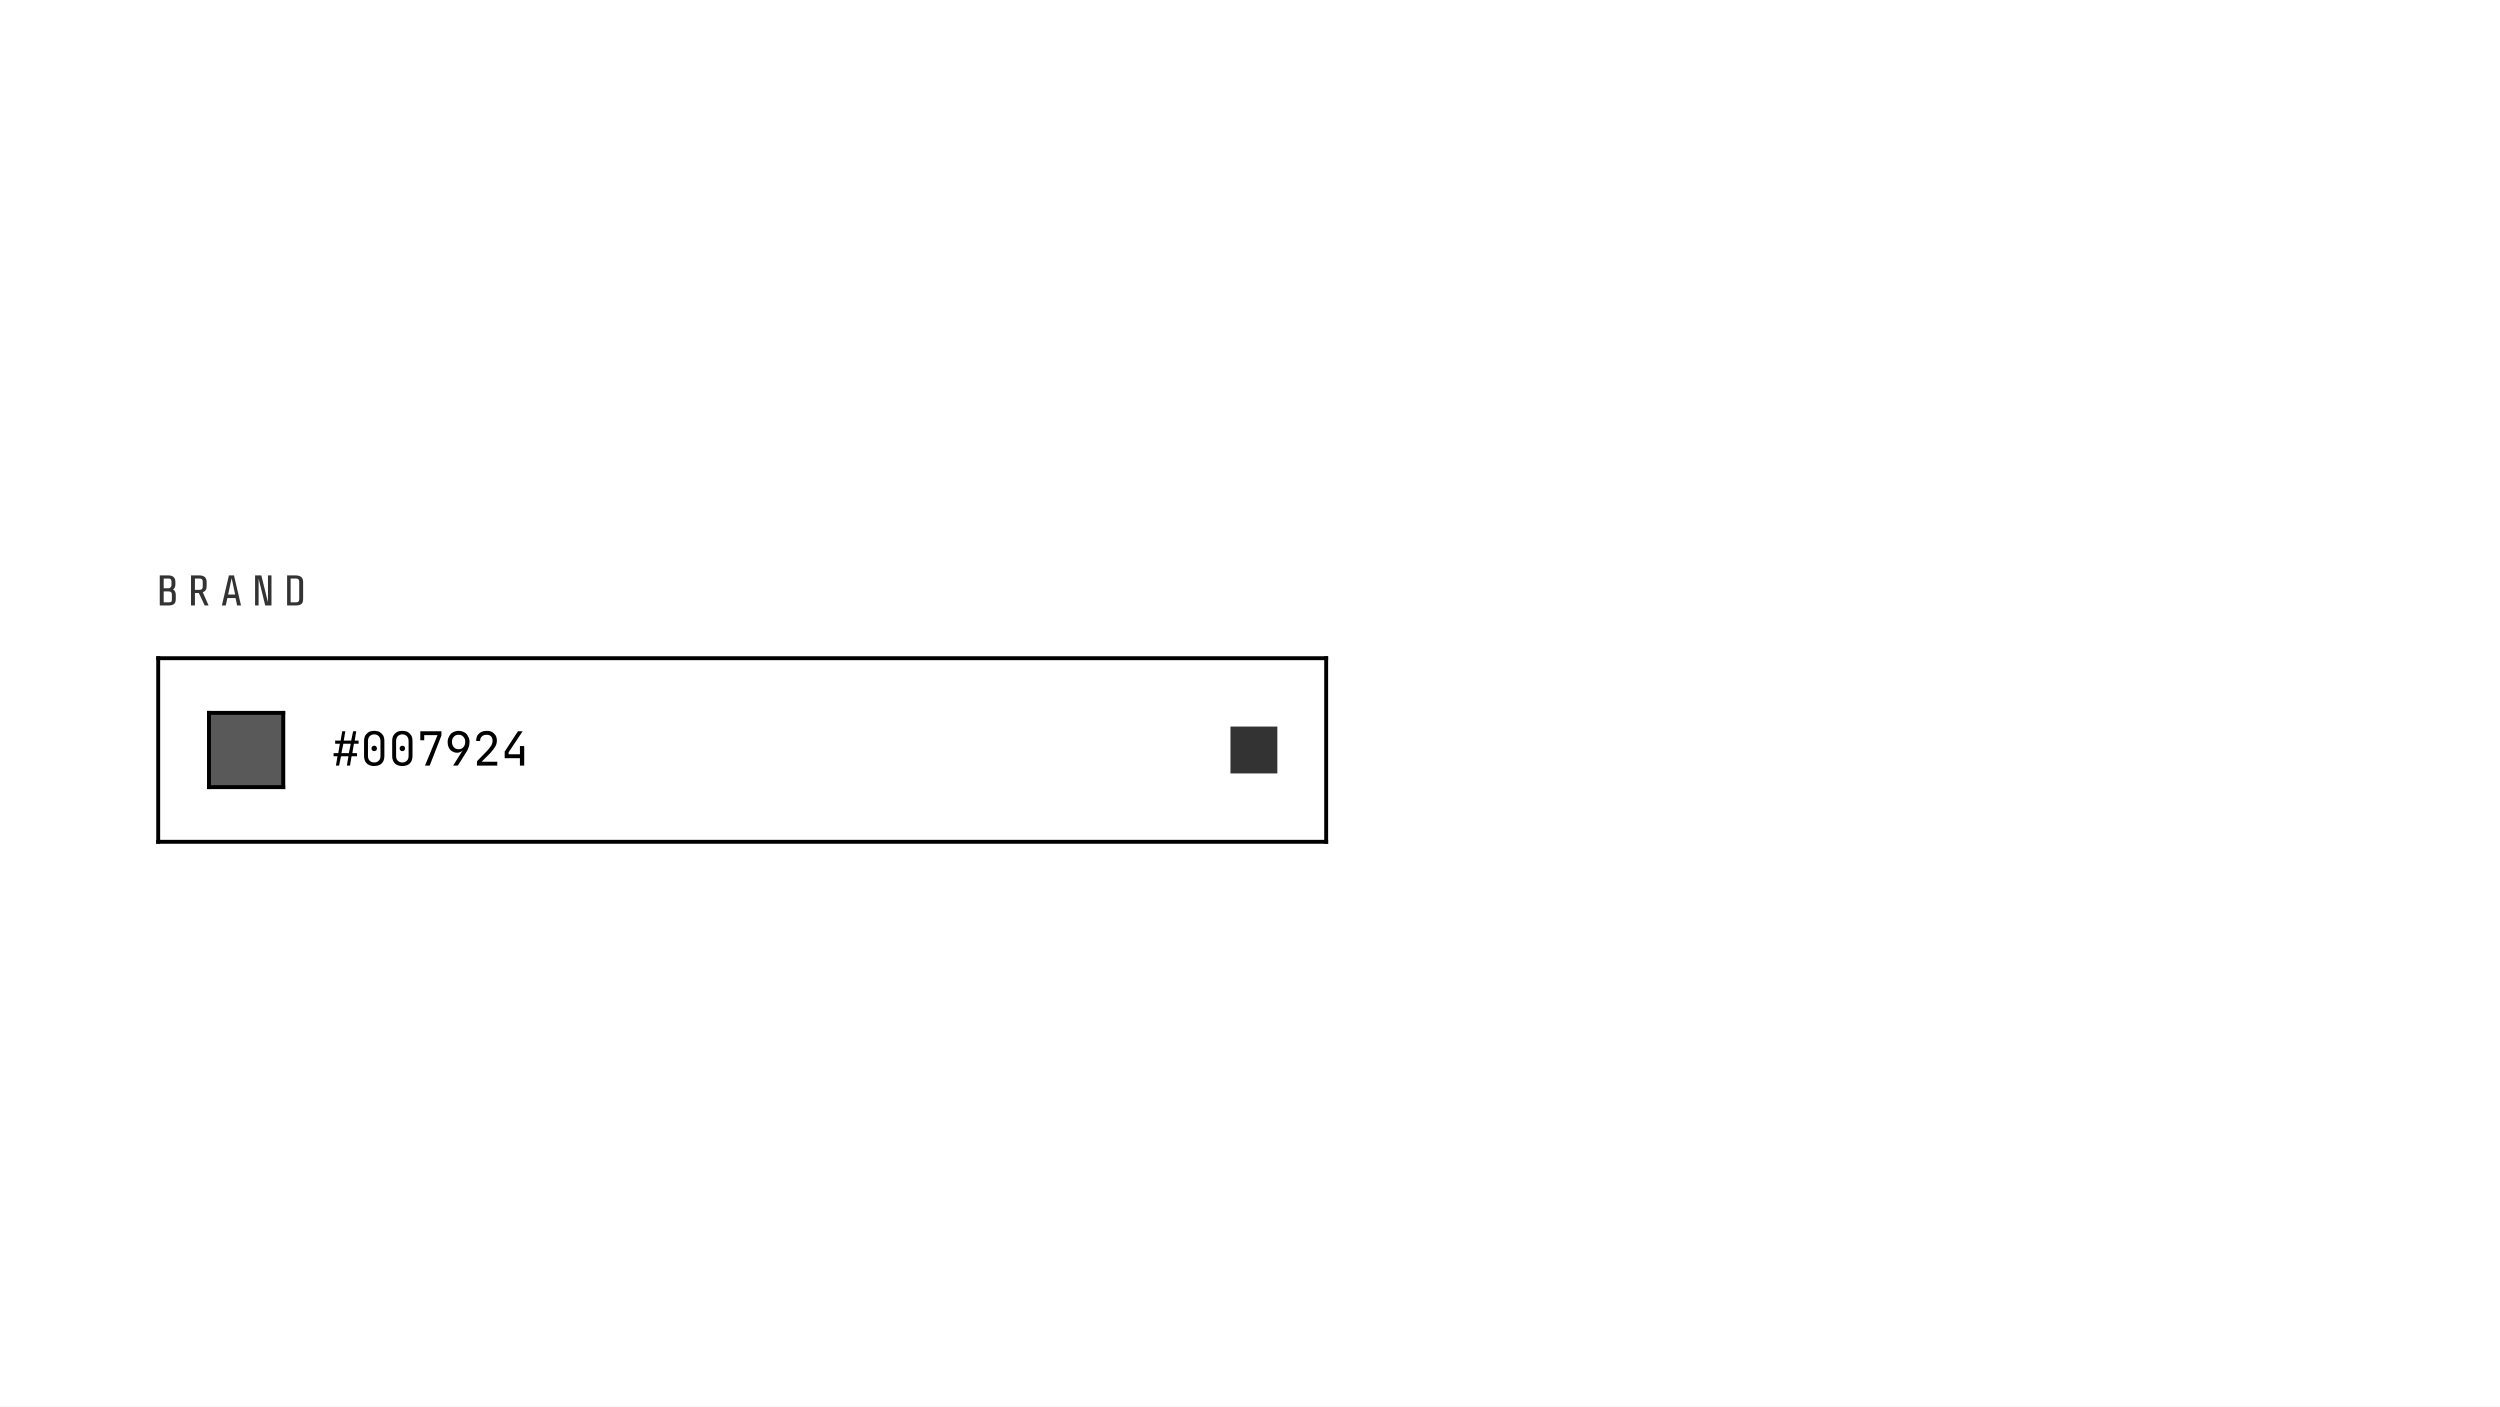
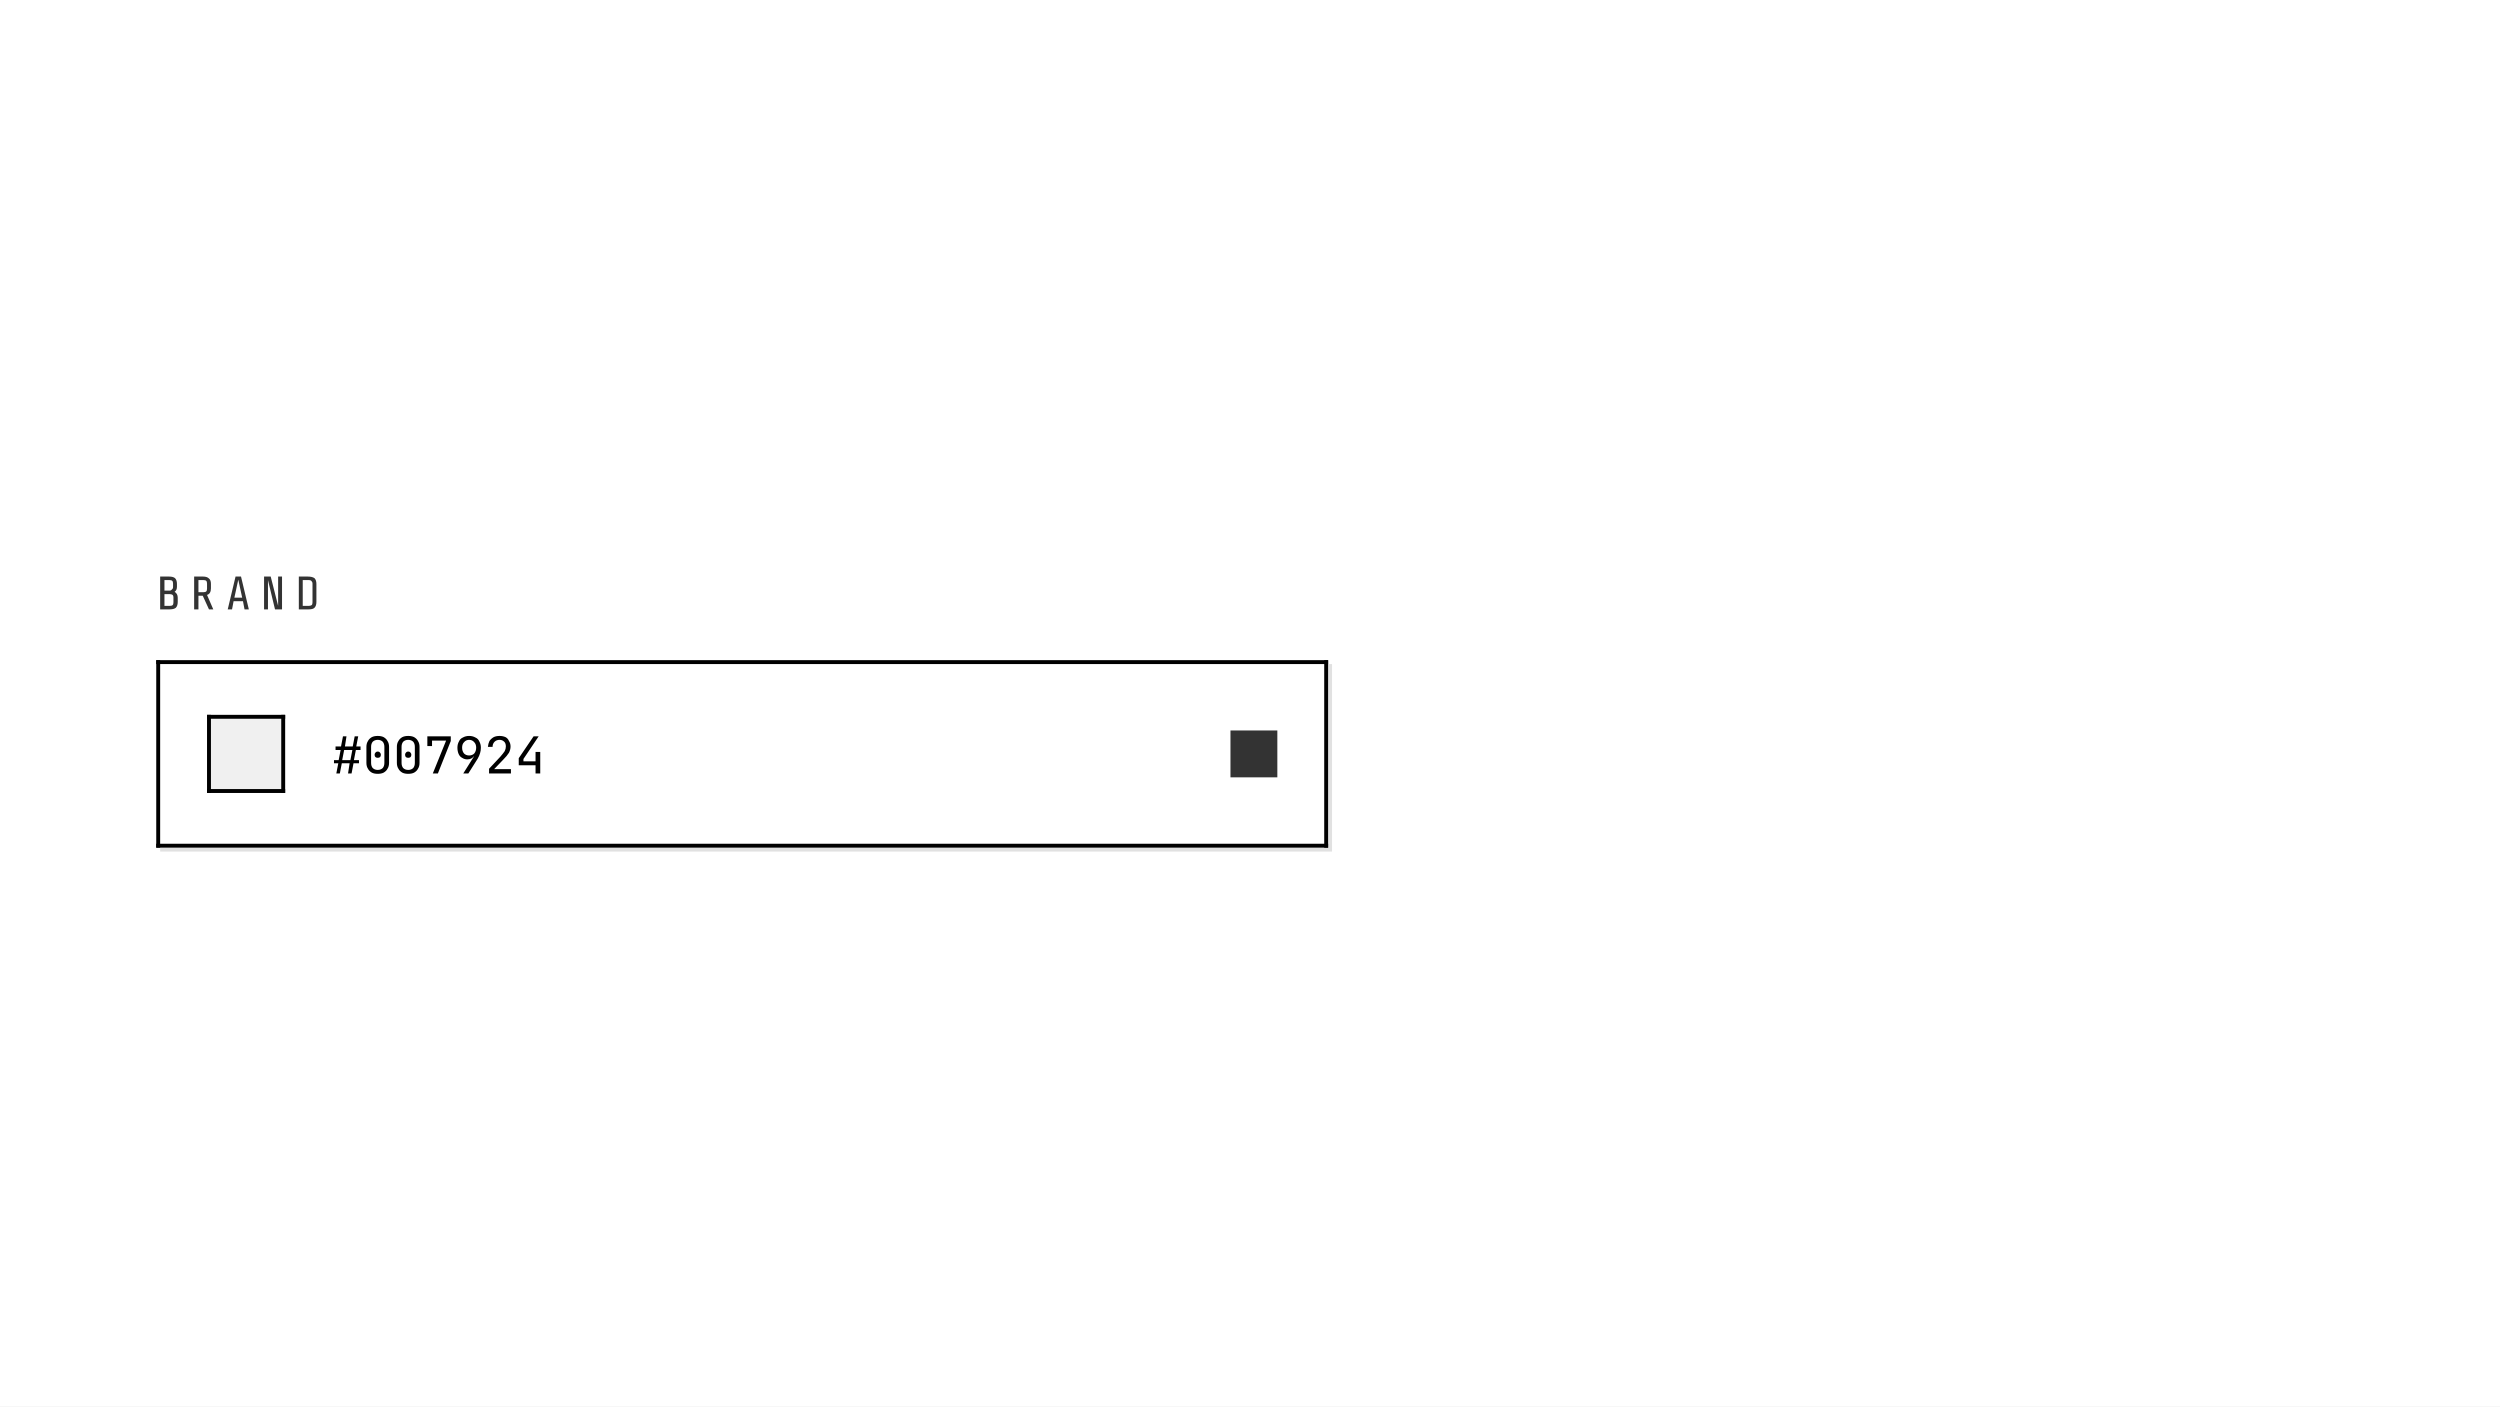
<svg xmlns="http://www.w3.org/2000/svg" width="640" height="360" viewBox="0 0 640 360">
  <mask id="satori_om-id">
    <rect x="0" y="0" width="640" height="360" fill="#fff" />
  </mask>
  <rect x="0" y="0" width="640" height="360" fill="rgba(255,255,255,1)" />
  <mask id="satori_om-id-0">
    <rect x="0" y="0" width="640" height="360" fill="#fff" />
  </mask>
  <mask id="satori_om-id-0-0">
    <rect x="0" y="0" width="640" height="360" fill="#fff" />
  </mask>
  <rect x="0" y="0" width="640" height="360" fill="rgba(255,255,255,1)" />
  <mask id="satori_om-id-0-1">
    <rect x="0" y="0" width="640" height="0" fill="#fff" />
  </mask>
  <rect x="0" y="0" width="640" height="0" fill="rgba(0,0,0,1)" />
  <mask id="satori_om-id-0-2">
    <rect x="640" y="0" width="0" height="360" fill="#fff" />
  </mask>
  <rect x="640" y="0" width="0" height="360" fill="rgba(0,0,0,1)" />
  <mask id="satori_om-id-0-3">
    <rect x="0" y="360" width="640" height="0" fill="#fff" />
  </mask>
  <rect x="0" y="360" width="640" height="0" fill="rgba(0,0,0,1)" />
  <mask id="satori_om-id-0-4">
    <rect x="0" y="0" width="0" height="360" fill="#fff" />
  </mask>
  <rect x="0" y="0" width="0" height="360" fill="rgba(0,0,0,1)" />
  <mask id="satori_om-id-1">
-     <rect x="40" y="145" width="41" height="13" fill="#fff" />
+     <rect x="40" y="145" width="44" height="14" fill="#fff" />
  </mask>
  <g>
-     <path fill="rgba(51,51,51,1)" d="M45.0 153.3Q45.0 154.2 44.6 154.6Q44.1 155 43.1 155L43.1 155L40.9 155L40.9 147.3L43.0 147.3Q44.0 147.3 44.4 147.7Q44.9 148.1 44.9 149.0L44.9 149.0L44.9 149.6Q44.9 150.5 44.3 150.9L44.3 150.9Q45.0 151.3 45.0 152.3L45.0 152.3L45.0 153.3ZM43.9 148.9Q43.9 148.5 43.7 148.3Q43.6 148.1 43.1 148.1L43.1 148.1L41.9 148.1L41.9 150.6L43.1 150.6Q43.5 150.6 43.7 150.3Q43.9 150.1 43.9 149.8L43.9 149.8L43.9 148.9ZM44.0 152.2Q44.0 151.8 43.8 151.6Q43.6 151.4 43.2 151.4L43.2 151.4L41.9 151.4L41.9 154.2L43.2 154.2Q43.7 154.2 43.9 154.0Q44.0 153.8 44.0 153.4L44.0 153.4L44.0 152.2ZM50.9 151.8L49.9 151.8L49.9 155L48.9 155L48.9 147.3L51.0 147.3Q51.9 147.3 52.4 147.7Q52.9 148.1 52.9 149.0L52.9 149.0L52.9 150.1Q52.9 151.3 51.9 151.6L51.9 151.6L53.4 155L52.4 155L50.9 151.8ZM51.9 148.9Q51.9 148.5 51.7 148.3Q51.5 148.1 51.1 148.1L51.1 148.1L49.9 148.1L49.9 151.0L51.1 151.0Q51.5 151.0 51.7 150.8Q51.9 150.6 51.9 150.2L51.9 150.2L51.9 148.9ZM60.3 153.1L58.2 153.1L57.8 155L56.8 155L58.6 147.3L59.9 147.3L61.7 155L60.7 155L60.3 153.1ZM58.4 152.2L60.2 152.2L59.3 148.0L58.4 152.2ZM66.2 148.1L66.2 155L65.3 155L65.3 147.3L66.9 147.3L68.6 154.2L68.6 147.3L69.5 147.3L69.5 155L67.9 155L66.2 148.1ZM77.6 153.3Q77.6 154.2 77.2 154.6Q76.7 155 75.7 155L75.7 155L73.5 155L73.5 147.3L75.6 147.3Q76.6 147.3 77.1 147.7Q77.6 148.1 77.6 149.0L77.6 149.0L77.6 153.3ZM76.6 148.9Q76.6 148.6 76.4 148.3Q76.2 148.1 75.8 148.1L75.8 148.1L74.4 148.1L74.4 154.2L75.8 154.2Q76.2 154.2 76.4 154.0Q76.6 153.8 76.6 153.4L76.6 153.4L76.6 148.9Z " />
+     <path fill="rgba(51,51,51,1)" d="M45.5 154.1Q45.5 155.1 45.0 155.6Q44.5 156 43.4 156L43.4 156L41.0 156L41.0 147.6L43.3 147.6Q44.3 147.6 44.8 148.0Q45.3 148.5 45.3 149.5L45.3 149.5L45.3 150.2Q45.3 151.1 44.7 151.5L44.7 151.5Q45.5 152.0 45.5 153.0L45.5 153.0L45.5 154.1ZM44.3 149.4Q44.3 148.9 44.1 148.7Q43.9 148.5 43.4 148.5L43.4 148.5L42.1 148.5L42.1 151.2L43.4 151.2Q43.8 151.2 44.0 150.9Q44.3 150.7 44.3 150.3L44.3 150.3L44.3 149.4ZM44.4 152.9Q44.4 152.5 44.2 152.3Q43.9 152.1 43.5 152.1L43.5 152.1L42.1 152.1L42.1 155.1L43.5 155.1Q44.0 155.1 44.2 154.9Q44.4 154.7 44.4 154.2L44.4 154.2L44.4 152.9ZM51.9 152.5L50.8 152.5L50.8 156L49.7 156L49.7 147.6L52.0 147.6Q53.0 147.6 53.5 148.1Q54.0 148.5 54.0 149.5L54.0 149.5L54.0 150.6Q54.0 152.0 53.0 152.3L53.0 152.3L54.6 156L53.5 156L51.9 152.5ZM53.0 149.4Q53.0 148.9 52.8 148.7Q52.6 148.5 52.1 148.5L52.1 148.5L50.8 148.5L50.8 151.6L52.1 151.6Q52.6 151.6 52.8 151.4Q53.0 151.2 53.0 150.7L53.0 150.7L53.0 149.4ZM62.2 153.9L59.8 153.9L59.4 156L58.3 156L60.3 147.6L61.7 147.6L63.7 156L62.6 156L62.2 153.9ZM60.0 153.0L62.0 153.0L61 148.4L60.0 153.0ZM68.6 148.5L68.6 156L67.6 156L67.6 147.6L69.3 147.6L71.2 155.1L71.2 147.6L72.2 147.6L72.2 156L70.4 156L68.6 148.5ZM81.0 154.1Q81.0 155.1 80.5 155.6Q80.1 156 79.0 156L79.0 156L76.5 156L76.5 147.6L78.8 147.6Q79.9 147.6 80.5 148.0Q81.0 148.5 81.0 149.5L81.0 149.5L81.0 154.1ZM80.0 149.4Q80.0 149.0 79.7 148.7Q79.5 148.5 79.1 148.5L79.1 148.5L77.5 148.5L77.5 155.1L79.1 155.1Q79.5 155.1 79.8 154.9Q80.0 154.7 80.0 154.2L80.0 154.2L80.0 149.4Z " />
  </g>
  <mask id="satori_om-id-2">
-     <rect x="40" y="168" width="300" height="48" fill="#fff" />
+     <rect x="40" y="169" width="300" height="48" fill="#fff" />
  </mask>
+   <mask id="satori_ms-id-2-0-0" maskUnits="userSpaceOnUse">
+     <rect x="0" y="0" width="640" height="360" fill="#fff" />
+     <rect x="40" y="169" width="300" height="48" fill="#000" stroke-width="0" />
+   </mask>
+   <defs>
+     <filter id="satori_s-id-2-0-0" x="0%" y="0%" width="100%" height="100%">
+       <feGaussianBlur stdDeviation="0" result="b" />
+       <feFlood flood-color="rgba(0,0,0,0.12)" in="SourceGraphic" result="f" />
+       <feComposite in="f" in2="b" operator="in" />
+     </filter>
+   </defs>
+   <g mask="url(#satori_ms-id-2-0-0)" filter="url(#satori_s-id-2-0-0)" opacity="1">
+     <rect x="41" y="170" width="300" height="48" fill="#fff" stroke="#fff" stroke-width="0" />
+   </g>
  <mask id="satori_om-id-2-0">
-     <rect x="40" y="168" width="300" height="48" fill="#fff" />
+     <rect x="40" y="169" width="300" height="48" fill="#fff" />
  </mask>
-   <rect x="40" y="168" width="300" height="48" fill="rgba(255,255,255,1)" />
+   <rect x="40" y="169" width="300" height="48" fill="rgba(255,255,255,1)" />
  <mask id="satori_om-id-2-1">
-     <rect x="40" y="168" width="300" height="1" fill="#fff" />
+     <rect x="40" y="169" width="300" height="1" fill="#fff" />
  </mask>
-   <rect x="40" y="168" width="300" height="1" fill="rgba(0,0,0,1)" />
+   <rect x="40" y="169" width="300" height="1" fill="rgba(0,0,0,1)" />
  <mask id="satori_om-id-2-2">
-     <rect x="339" y="168" width="1" height="48" fill="#fff" />
+     <rect x="339" y="169" width="1" height="48" fill="#fff" />
  </mask>
-   <rect x="339" y="168" width="1" height="48" fill="rgba(0,0,0,1)" />
+   <rect x="339" y="169" width="1" height="48" fill="rgba(0,0,0,1)" />
  <mask id="satori_om-id-2-3">
-     <rect x="40" y="215" width="300" height="1" fill="#fff" />
+     <rect x="40" y="216" width="300" height="1" fill="#fff" />
  </mask>
-   <rect x="40" y="215" width="300" height="1" fill="rgba(0,0,0,1)" />
+   <rect x="40" y="216" width="300" height="1" fill="rgba(0,0,0,1)" />
  <mask id="satori_om-id-2-4">
-     <rect x="40" y="168" width="1" height="48" fill="#fff" />
+     <rect x="40" y="169" width="1" height="48" fill="#fff" />
  </mask>
-   <rect x="40" y="168" width="1" height="48" fill="rgba(0,0,0,1)" />
+   <rect x="40" y="169" width="1" height="48" fill="rgba(0,0,0,1)" />
  <mask id="satori_om-id-3">
-     <rect x="53" y="182" width="20" height="20" fill="#fff" />
+     <rect x="53" y="183" width="20" height="20" fill="#fff" />
  </mask>
  <mask id="satori_om-id-3-0">
-     <rect x="53" y="182" width="20" height="20" fill="#fff" />
+     <rect x="53" y="183" width="20" height="20" fill="#fff" />
  </mask>
-   <rect x="53" y="182" width="20" height="20" fill="rgba(89,89,89,1)" />
+   <rect x="53" y="183" width="20" height="20" fill="rgba(240,240,240,1)" />
  <mask id="satori_om-id-3-1">
-     <rect x="53" y="182" width="20" height="1" fill="#fff" />
+     <rect x="53" y="183" width="20" height="1" fill="#fff" />
  </mask>
-   <rect x="53" y="182" width="20" height="1" fill="rgba(0,0,0,1)" />
+   <rect x="53" y="183" width="20" height="1" fill="rgba(0,0,0,1)" />
  <mask id="satori_om-id-3-2">
-     <rect x="72" y="182" width="1" height="20" fill="#fff" />
+     <rect x="72" y="183" width="1" height="20" fill="#fff" />
  </mask>
-   <rect x="72" y="182" width="1" height="20" fill="rgba(0,0,0,1)" />
+   <rect x="72" y="183" width="1" height="20" fill="rgba(0,0,0,1)" />
  <mask id="satori_om-id-3-3">
-     <rect x="53" y="201" width="20" height="1" fill="#fff" />
+     <rect x="53" y="202" width="20" height="1" fill="#fff" />
  </mask>
-   <rect x="53" y="201" width="20" height="1" fill="rgba(0,0,0,1)" />
+   <rect x="53" y="202" width="20" height="1" fill="rgba(0,0,0,1)" />
  <mask id="satori_om-id-3-4">
-     <rect x="53" y="182" width="1" height="20" fill="#fff" />
+     <rect x="53" y="183" width="1" height="20" fill="#fff" />
  </mask>
-   <rect x="53" y="182" width="1" height="20" fill="rgba(0,0,0,1)" />
+   <rect x="53" y="183" width="1" height="20" fill="rgba(0,0,0,1)" />
  <mask id="satori_om-id-4">
-     <rect x="85" y="184" width="50" height="16" fill="#fff" />
+     <rect x="85" y="183" width="218" height="20" fill="#fff" />
  </mask>
  <g>
-     <path fill="rgba(0,0,0,1)" d="M86.8 196L86.0 196L86.4 193.6L85.4 193.6L85.4 192.8L86.6 192.8L87.0 190.4L85.8 190.4L85.8 189.6L87.2 189.6L87.6 187.2L88.4 187.2L88 189.6L89.9 189.6L90.4 187.2L91.2 187.2L90.8 189.6L91.8 189.6L91.8 190.4L90.6 190.4L90.2 192.8L91.4 192.8L91.4 193.6L90.0 193.6L89.6 196L88.8 196L89.2 193.6L87.3 193.6L86.8 196ZM87.9 190.4L87.4 192.8L89.3 192.8L89.8 190.4L87.9 190.4ZM95.8 196.1L95.8 196.1Q95.0 196.1 94.4 195.8Q93.8 195.5 93.5 194.9Q93.2 194.3 93.2 193.5L93.2 193.5L93.2 189.7Q93.2 188.9 93.5 188.3Q93.8 187.8 94.4 187.4Q95.0 187.1 95.8 187.1L95.8 187.1Q96.6 187.1 97.2 187.4Q97.8 187.8 98.1 188.3Q98.4 188.9 98.4 189.7L98.4 189.7L98.4 193.5Q98.4 194.3 98.1 194.9Q97.8 195.5 97.2 195.8Q96.6 196.1 95.8 196.1ZM95.8 195.2L95.8 195.2Q96.5 195.2 97.0 194.7Q97.4 194.3 97.4 193.5L97.4 193.5L97.4 189.7Q97.4 189.0 97.0 188.5Q96.5 188.0 95.8 188.0L95.8 188.0Q95.1 188.0 94.6 188.5Q94.2 189.0 94.2 189.7L94.2 189.7L94.2 193.5Q94.2 194.3 94.6 194.7Q95.1 195.2 95.8 195.2ZM95.8 192.3L95.8 192.3Q95.5 192.3 95.3 192.1Q95.1 191.9 95.1 191.6L95.1 191.6Q95.1 191.3 95.3 191.1Q95.5 190.9 95.8 190.9L95.8 190.9Q96.1 190.9 96.3 191.1Q96.5 191.3 96.5 191.6L96.5 191.6Q96.5 191.9 96.3 192.1Q96.1 192.3 95.8 192.3ZM103 196.1L103 196.1Q102.2 196.1 101.6 195.8Q101.0 195.5 100.7 194.9Q100.4 194.3 100.4 193.5L100.4 193.5L100.4 189.7Q100.4 188.9 100.7 188.3Q101.0 187.8 101.6 187.4Q102.2 187.1 103 187.1L103 187.1Q103.8 187.1 104.4 187.4Q105.0 187.8 105.3 188.3Q105.6 188.9 105.6 189.7L105.6 189.7L105.6 193.5Q105.6 194.3 105.3 194.9Q105.0 195.5 104.4 195.8Q103.8 196.1 103 196.1ZM103 195.2L103 195.2Q103.7 195.2 104.2 194.7Q104.6 194.3 104.6 193.5L104.6 193.5L104.6 189.7Q104.6 189.0 104.2 188.5Q103.7 188.0 103 188.0L103 188.0Q102.3 188.0 101.8 188.5Q101.4 189.0 101.4 189.7L101.4 189.7L101.4 193.5Q101.4 194.3 101.8 194.7Q102.3 195.2 103 195.2ZM103 192.3L103 192.3Q102.7 192.3 102.5 192.1Q102.3 191.9 102.3 191.6L102.3 191.6Q102.3 191.3 102.5 191.1Q102.7 190.9 103 190.9L103 190.9Q103.3 190.9 103.5 191.1Q103.7 191.3 103.7 191.6L103.7 191.6Q103.7 191.9 103.5 192.1Q103.3 192.3 103 192.3ZM110.0 196L108.8 196L112.0 188.2L108.6 188.2L108.6 189.5L107.6 189.5L107.6 187.2L113.0 187.2L113.0 188.3L110.0 196ZM117.2 196L116.0 196L118.5 192.0L118.5 192.0Q118.3 192.3 117.9 192.5Q117.5 192.7 117.0 192.7L117.0 192.7Q116.3 192.7 115.7 192.3Q115.2 192.0 114.9 191.4Q114.6 190.8 114.6 189.9L114.6 189.9Q114.6 189.1 115.0 188.5Q115.3 187.8 115.9 187.5Q116.6 187.1 117.4 187.1L117.4 187.1Q118.2 187.1 118.9 187.5Q119.5 187.8 119.8 188.5Q120.2 189.1 120.2 189.9L120.2 189.9Q120.2 190.6 120.0 191.2Q119.8 191.9 119.4 192.5L119.4 192.5L117.2 196ZM117.4 191.8L117.4 191.8Q118.2 191.8 118.6 191.3Q119.1 190.8 119.1 189.9L119.1 189.9Q119.1 189.1 118.6 188.6Q118.2 188.1 117.4 188.1L117.4 188.1Q116.6 188.1 116.2 188.6Q115.7 189.1 115.7 189.9L115.7 189.9Q115.7 190.8 116.2 191.3Q116.6 191.8 117.4 191.8ZM127.3 196L122.1 196L122.1 194.9L124.8 192.1Q125.5 191.3 125.8 190.8Q126.1 190.2 126.1 189.7L126.1 189.7Q126.1 188.9 125.7 188.5Q125.3 188.1 124.6 188.1L124.6 188.1Q123.8 188.1 123.4 188.5Q122.9 188.9 122.9 189.7L122.9 189.7L121.9 189.7Q121.9 188.9 122.2 188.3Q122.6 187.7 123.2 187.4Q123.8 187.1 124.6 187.1L124.6 187.1Q125.4 187.1 126.0 187.4Q126.5 187.7 126.9 188.3Q127.2 188.9 127.2 189.6L127.2 189.6Q127.2 190.4 126.8 191.1Q126.4 191.8 125.5 192.8L125.5 192.8L123.3 195.0L127.3 195.0L127.3 196ZM134.2 196L133.1 196L133.1 194.1L129.2 194.1L129.2 192.4L132.6 187.2L133.8 187.2L130.2 192.6L130.2 193.1L133.1 193.1L133.1 191.0L134.2 191.0L134.2 196Z " />
+     <path fill="rgba(0,0,0,1)" d="M87.0 198L86.1 198L86.6 195.4L85.5 195.4L85.5 194.6L86.7 194.6L87.2 192.0L85.9 192.0L85.9 191.1L87.3 191.1L87.8 188.5L88.7 188.5L88.3 191.1L90.3 191.1L90.8 188.5L91.7 188.5L91.2 191.1L92.3 191.1L92.3 192.0L91.1 192.0L90.6 194.6L91.9 194.6L91.9 195.4L90.5 195.4L90.0 198L89.1 198L89.5 195.4L87.5 195.4L87.0 198ZM88.1 192.0L87.6 194.6L89.7 194.6L90.2 192.0L88.1 192.0ZM96.7 198.1L96.7 198.1Q95.8 198.1 95.2 197.8Q94.5 197.4 94.2 196.8Q93.8 196.2 93.8 195.3L93.8 195.3L93.8 191.2Q93.8 190.3 94.2 189.7Q94.5 189.1 95.2 188.7Q95.8 188.4 96.7 188.4L96.7 188.4Q97.6 188.4 98.2 188.7Q98.9 189.1 99.2 189.7Q99.6 190.3 99.6 191.2L99.6 191.2L99.6 195.3Q99.6 196.2 99.2 196.8Q98.9 197.4 98.2 197.8Q97.6 198.1 96.7 198.1ZM96.7 197.1L96.7 197.1Q97.5 197.1 98.0 196.6Q98.4 196.1 98.4 195.3L98.4 195.3L98.4 191.2Q98.4 190.4 98.0 189.9Q97.5 189.4 96.7 189.4L96.7 189.4Q95.9 189.4 95.4 189.9Q95.0 190.4 95.0 191.2L95.0 191.2L95.0 195.3Q95.0 196.1 95.4 196.6Q95.9 197.1 96.7 197.1ZM96.7 194.0L96.7 194.0Q96.3 194.0 96.1 193.8Q95.9 193.6 95.9 193.2L95.9 193.2Q95.9 192.9 96.1 192.7Q96.3 192.4 96.7 192.4L96.7 192.4Q97.1 192.4 97.3 192.7Q97.5 192.9 97.5 193.2L97.5 193.2Q97.5 193.6 97.3 193.8Q97.1 194.0 96.7 194.0ZM104.5 198.1L104.5 198.1Q103.6 198.1 103.0 197.8Q102.3 197.4 102.0 196.8Q101.6 196.2 101.6 195.3L101.6 195.3L101.6 191.2Q101.6 190.3 102.0 189.7Q102.3 189.1 103.0 188.7Q103.6 188.4 104.5 188.4L104.5 188.4Q105.4 188.4 106.0 188.7Q106.7 189.1 107.0 189.7Q107.4 190.3 107.4 191.2L107.4 191.2L107.4 195.3Q107.4 196.2 107.0 196.8Q106.7 197.4 106.0 197.8Q105.4 198.1 104.5 198.1ZM104.5 197.1L104.5 197.1Q105.3 197.1 105.8 196.6Q106.2 196.1 106.2 195.3L106.2 195.3L106.2 191.2Q106.2 190.4 105.8 189.9Q105.3 189.4 104.5 189.4L104.5 189.4Q103.7 189.4 103.2 189.9Q102.8 190.4 102.8 191.2L102.8 191.2L102.8 195.3Q102.8 196.1 103.2 196.6Q103.7 197.1 104.5 197.1ZM104.5 194.0L104.5 194.0Q104.1 194.0 103.9 193.8Q103.7 193.6 103.7 193.2L103.7 193.2Q103.7 192.9 103.9 192.7Q104.1 192.4 104.5 192.4L104.5 192.4Q104.9 192.4 105.1 192.7Q105.3 192.9 105.3 193.2L105.3 193.2Q105.3 193.6 105.1 193.8Q104.9 194.0 104.5 194.0ZM112.1 198L110.8 198L114.2 189.6L110.6 189.6L110.6 191.0L109.4 191.0L109.4 188.5L115.4 188.5L115.4 189.7L112.1 198ZM119.9 198L118.6 198L121.3 193.7L121.3 193.6Q121.0 194.0 120.6 194.2Q120.2 194.4 119.6 194.4L119.6 194.4Q118.9 194.4 118.3 194.0Q117.7 193.7 117.4 193.0Q117.1 192.3 117.1 191.4L117.1 191.4Q117.1 190.5 117.5 189.8Q117.8 189.1 118.5 188.8Q119.2 188.4 120.1 188.4L120.1 188.4Q121.0 188.4 121.7 188.8Q122.4 189.1 122.7 189.8Q123.1 190.5 123.1 191.4L123.1 191.4Q123.1 192.2 122.9 192.8Q122.7 193.5 122.3 194.2L122.3 194.2L119.9 198ZM120.1 193.4L120.1 193.4Q120.9 193.4 121.4 192.9Q121.9 192.3 121.9 191.4L121.9 191.4Q121.9 190.5 121.4 190.0Q120.9 189.4 120.1 189.4L120.1 189.4Q119.3 189.4 118.8 190.0Q118.3 190.5 118.3 191.4L118.3 191.4Q118.3 192.3 118.8 192.9Q119.3 193.4 120.1 193.4ZM130.8 198L125.2 198L125.2 196.8L128.1 193.7Q128.8 192.9 129.2 192.3Q129.5 191.7 129.5 191.1L129.5 191.1Q129.5 190.3 129.1 189.9Q128.6 189.4 127.9 189.4L127.9 189.4Q127.1 189.4 126.6 189.9Q126.1 190.4 126.1 191.2L126.1 191.2L124.9 191.2Q125.0 190.3 125.3 189.7Q125.7 189.1 126.4 188.7Q127.0 188.4 127.9 188.4L127.9 188.4Q128.7 188.4 129.4 188.7Q130.0 189.0 130.3 189.7Q130.7 190.3 130.7 191.1L130.7 191.1Q130.7 191.9 130.3 192.7Q129.8 193.5 128.8 194.5L128.8 194.5L126.5 196.9L130.8 196.9L130.8 198ZM138.3 198L137.1 198L137.1 195.9L132.8 195.9L132.8 194.1L136.6 188.5L137.9 188.5L134.0 194.3L134.0 194.9L137.1 194.9L137.1 192.5L138.3 192.5L138.3 198Z " />
  </g>
  <mask id="satori_om-id-5">
-     <rect x="315" y="186" width="12" height="12" fill="#fff" />
+     <rect x="315" y="187" width="12" height="12" fill="#fff" />
  </mask>
  <mask id="satori_om-id-5-0">
-     <rect x="315" y="186" width="12" height="12" fill="#fff" />
+     <rect x="315" y="187" width="12" height="12" fill="#fff" />
  </mask>
-   <rect x="315" y="186" width="12" height="12" fill="rgba(51,51,51,1)" />
+   <rect x="315" y="187" width="12" height="12" fill="rgba(51,51,51,1)" />
  <mask id="satori_om-id-5-1">
-     <rect x="315" y="186" width="12" height="0" fill="#fff" />
+     <rect x="315" y="187" width="12" height="0" fill="#fff" />
  </mask>
-   <rect x="315" y="186" width="12" height="0" fill="rgba(0,0,0,1)" />
+   <rect x="315" y="187" width="12" height="0" fill="rgba(0,0,0,1)" />
  <mask id="satori_om-id-5-2">
-     <rect x="327" y="186" width="0" height="12" fill="#fff" />
+     <rect x="327" y="187" width="0" height="12" fill="#fff" />
  </mask>
-   <rect x="327" y="186" width="0" height="12" fill="rgba(0,0,0,1)" />
+   <rect x="327" y="187" width="0" height="12" fill="rgba(0,0,0,1)" />
  <mask id="satori_om-id-5-3">
-     <rect x="315" y="198" width="12" height="0" fill="#fff" />
+     <rect x="315" y="199" width="12" height="0" fill="#fff" />
  </mask>
-   <rect x="315" y="198" width="12" height="0" fill="rgba(0,0,0,1)" />
+   <rect x="315" y="199" width="12" height="0" fill="rgba(0,0,0,1)" />
  <mask id="satori_om-id-5-4">
-     <rect x="315" y="186" width="0" height="12" fill="#fff" />
+     <rect x="315" y="187" width="0" height="12" fill="#fff" />
  </mask>
-   <rect x="315" y="186" width="0" height="12" fill="rgba(0,0,0,1)" />
+   <rect x="315" y="187" width="0" height="12" fill="rgba(0,0,0,1)" />
</svg>
